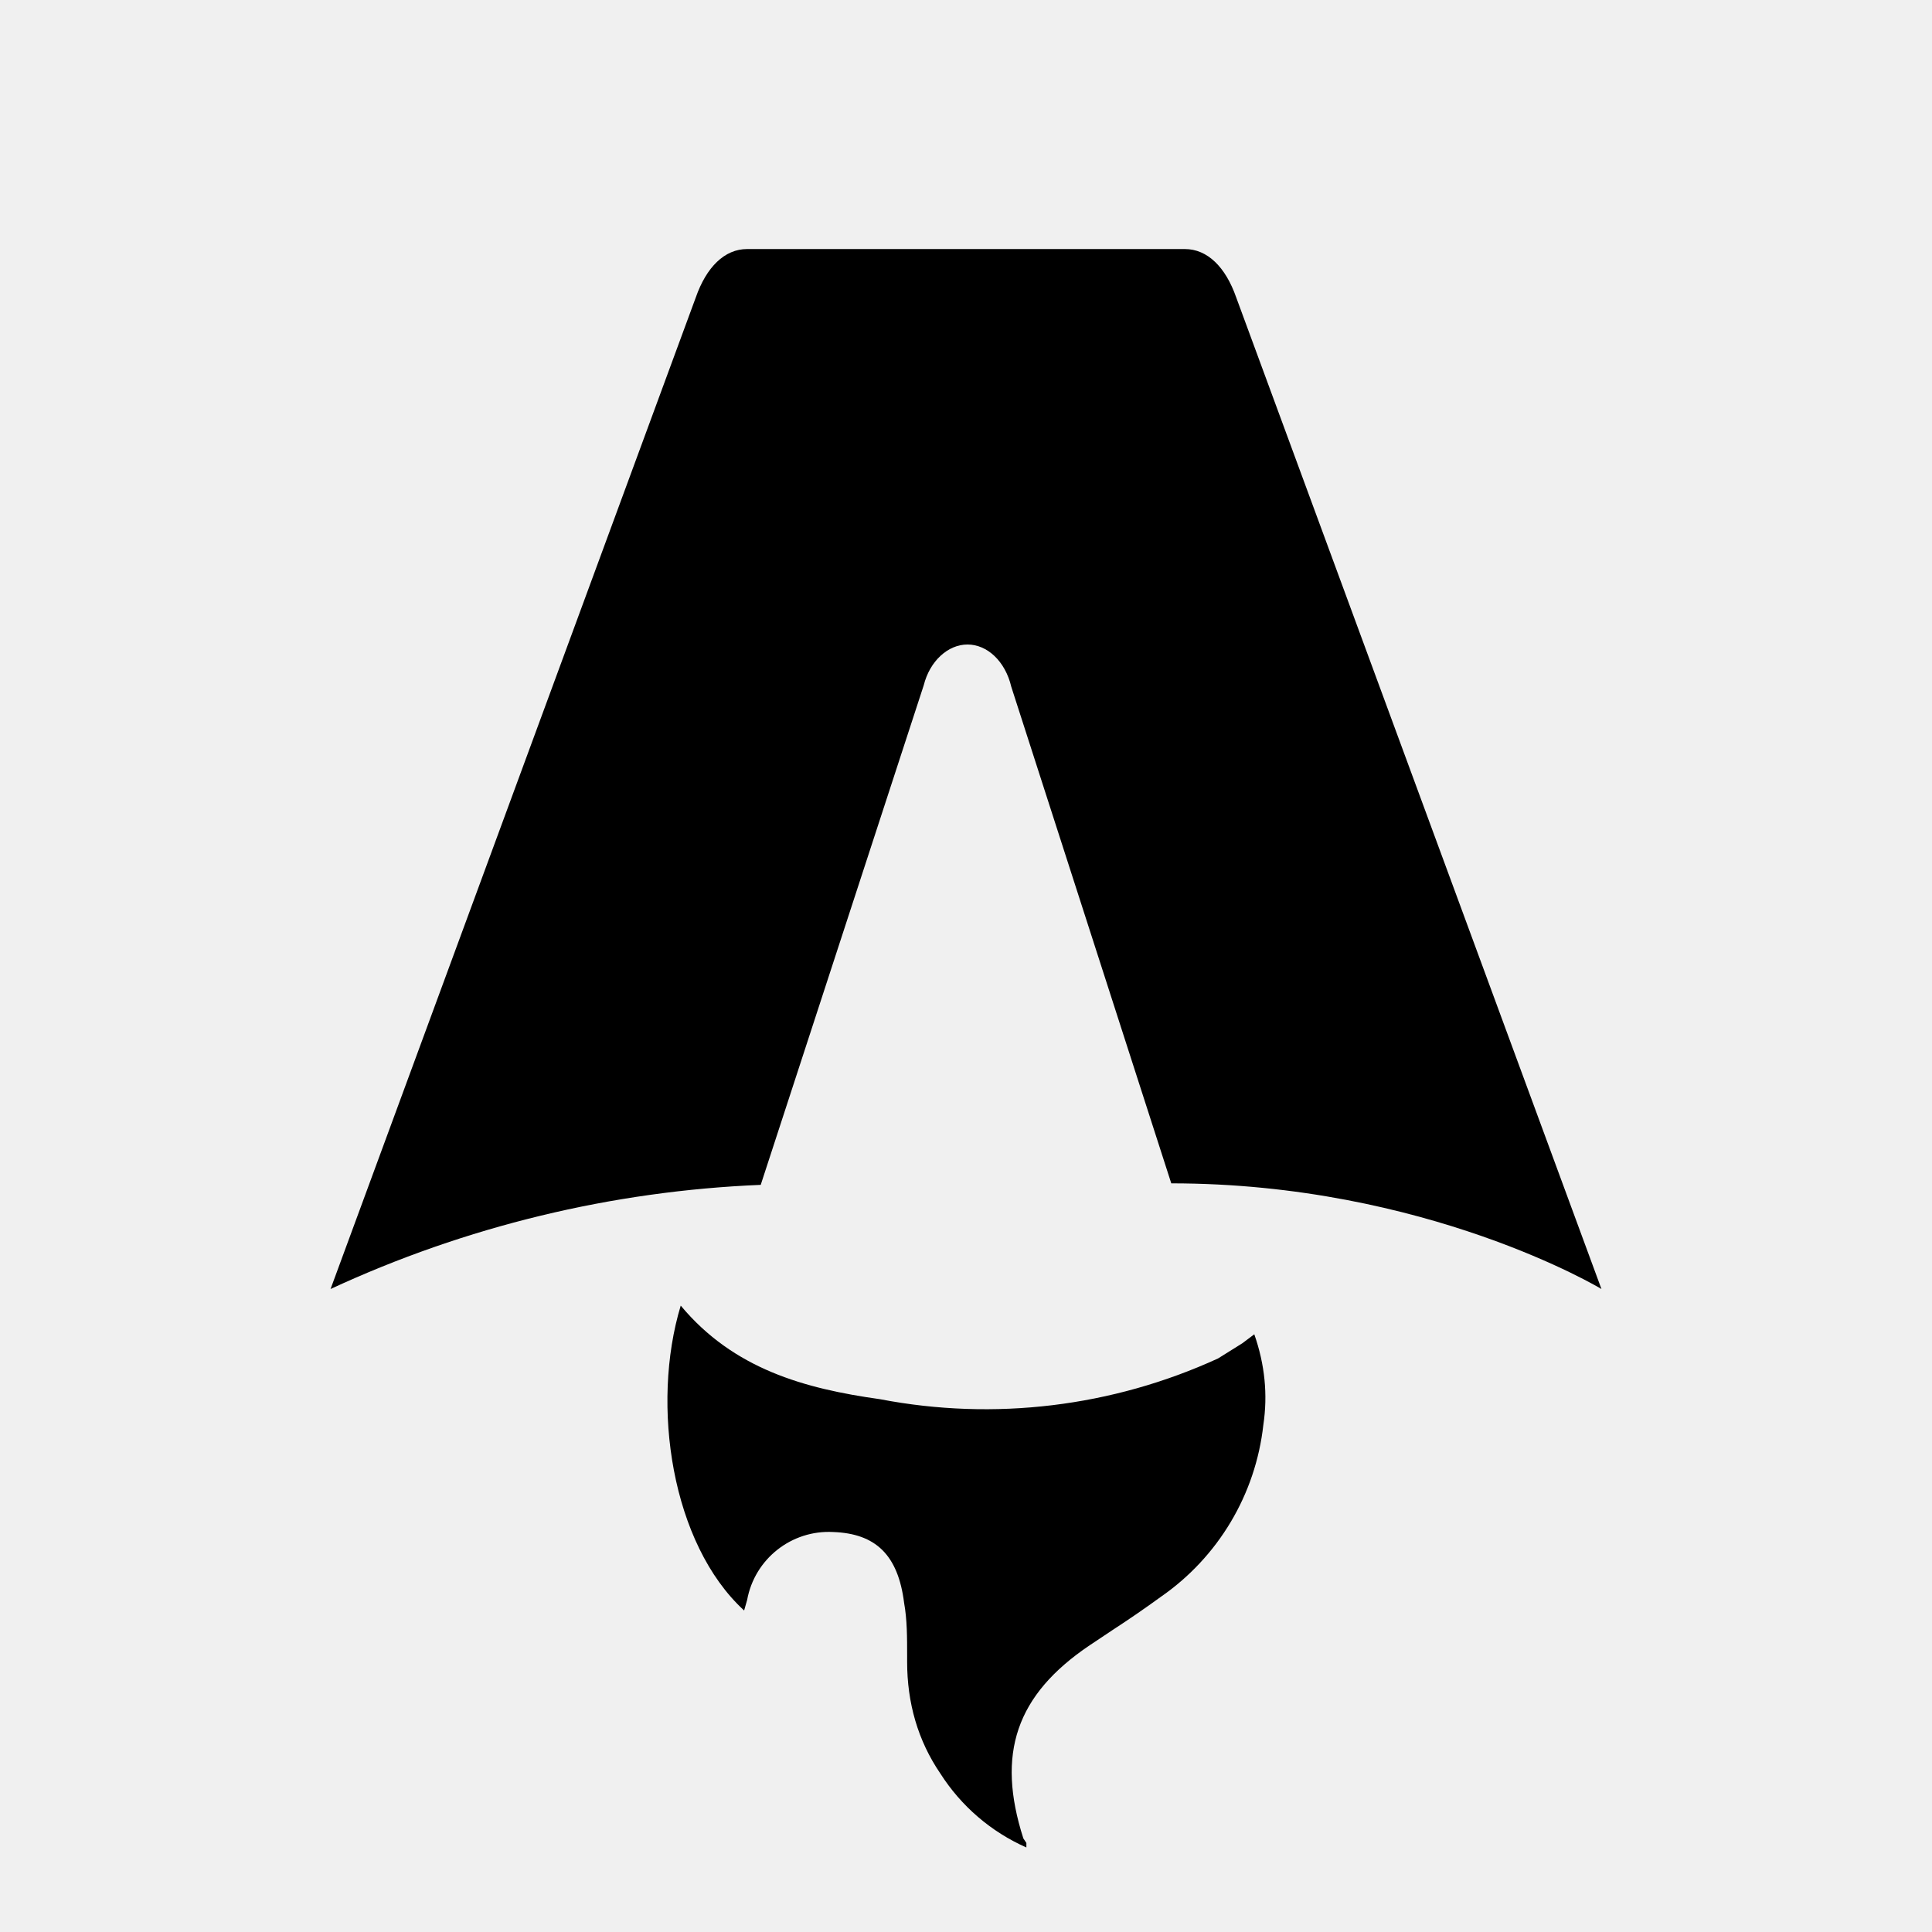
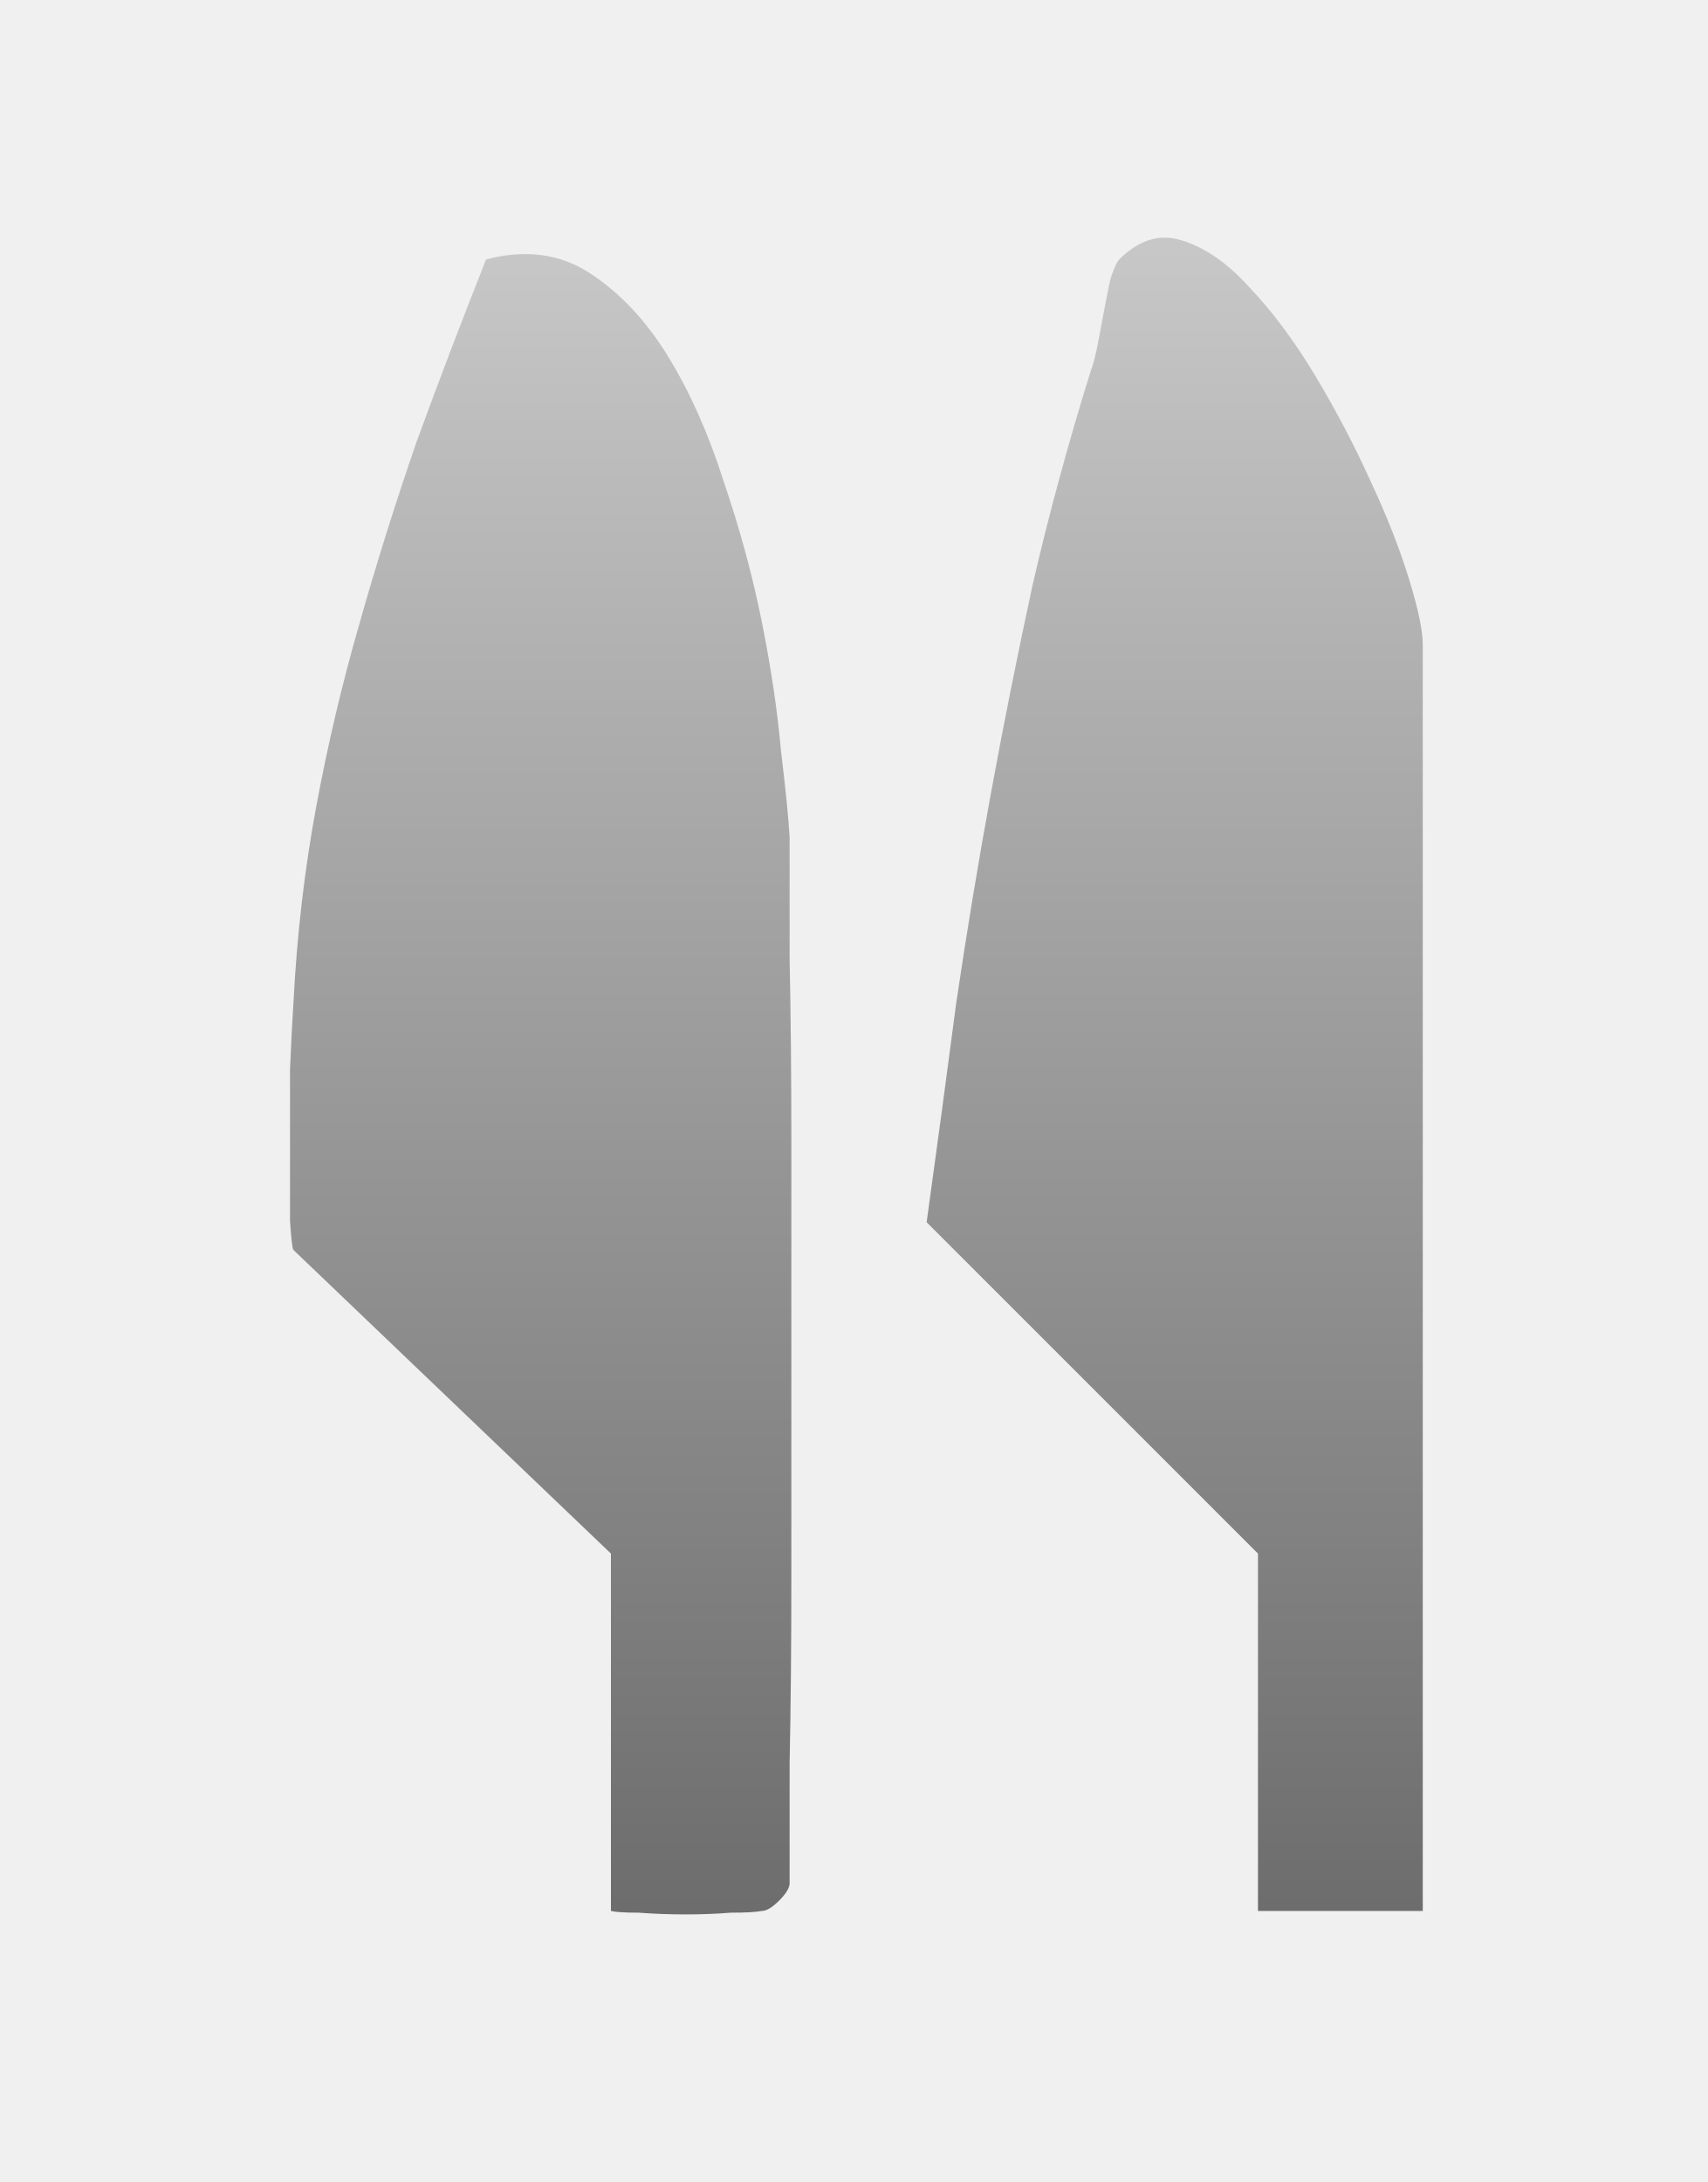
- <svg xmlns="http://www.w3.org/2000/svg" fill="none" viewBox="0 0 128 128">
-   <path d="M50.4 78.5a75.1 75.1 0 0 0-28.5 6.9l24.2-65.7c.7-2 1.9-3.2 3.4-3.2h29c1.5 0 2.7 1.2 3.4 3.2l24.2 65.7s-11.6-7-28.5-7L67 45.5c-.4-1.7-1.6-2.8-2.9-2.8-1.3 0-2.5 1.1-2.9 2.7L50.4 78.5Zm-1.1 28.2Zm-4.2-20.2c-2 6.6-.6 15.8 4.2 20.2a17.5 17.5 0 0 1 .2-.7 5.5 5.5 0 0 1 5.7-4.5c2.8.1 4.3 1.5 4.7 4.7.2 1.1.2 2.3.2 3.5v.4c0 2.7.7 5.2 2.2 7.4a13 13 0 0 0 5.7 4.9v-.3l-.2-.3c-1.8-5.6-.5-9.5 4.4-12.8l1.5-1a73 73 0 0 0 3.2-2.2 16 16 0 0 0 6.8-11.4c.3-2 .1-4-.6-6l-.8.6-1.6 1a37 37 0 0 1-22.4 2.7c-5-.7-9.7-2-13.2-6.2Z" />
-   <style>
-         path { fill: #000; }
-         @media (prefers-color-scheme: dark) {
-             path { fill: #FFF; }
-         }
-     </style>
+ <svg xmlns="http://www.w3.org/2000/svg" width="126" height="161" viewBox="0 0 126 161" fill="none">
+   <g clip-path="url(#clip0_1_2)">
+     <path d="M21.656 92.232C21.571 92.147 21.485 91.421 21.4 90.056C21.4 88.605 21.4 86.899 21.4 84.936C21.4 82.973 21.4 80.968 21.4 78.92C21.485 76.872 21.571 75.208 21.656 73.928C21.912 68.979 22.467 64.2 23.32 59.592C24.173 54.984 25.24 50.461 26.52 46.024C27.8 41.501 29.208 37.021 30.744 32.584C32.365 28.147 34.072 23.667 35.864 19.144C38.765 18.376 41.325 18.717 43.544 20.168C45.763 21.619 47.683 23.667 49.304 26.312C50.925 28.957 52.291 32.029 53.4 35.528C54.595 39.027 55.533 42.483 56.216 45.896C56.899 49.309 57.368 52.467 57.624 55.368C57.965 58.184 58.179 60.317 58.264 61.768C58.264 63.645 58.264 66.632 58.264 70.728C58.349 74.739 58.392 79.304 58.392 84.424C58.392 89.459 58.392 94.792 58.392 100.424C58.392 105.971 58.392 111.304 58.392 116.424C58.392 121.459 58.349 126.024 58.264 130.12C58.264 134.131 58.264 137.075 58.264 138.952C58.264 139.293 58.008 139.72 57.496 140.232C56.984 140.744 56.557 141 56.216 141C55.789 141.085 55.021 141.128 53.912 141.128C52.888 141.213 51.779 141.256 50.584 141.256C49.389 141.256 48.237 141.213 47.128 141.128C46.104 141.128 45.421 141.085 45.08 141V114.632L21.656 92.232ZM92.824 114.632L68.376 90.184C69.144 84.637 69.869 79.261 70.552 74.056C71.32 68.851 72.173 63.688 73.112 58.568C74.051 53.448 75.075 48.328 76.184 43.208C77.379 38.003 78.829 32.669 80.536 27.208C80.621 27.037 80.749 26.568 80.92 25.8C81.091 24.947 81.261 24.051 81.432 23.112C81.603 22.173 81.773 21.32 81.944 20.552C82.2 19.784 82.413 19.315 82.584 19.144C84.035 17.693 85.571 17.224 87.192 17.736C88.899 18.248 90.563 19.4 92.184 21.192C93.891 22.984 95.512 25.16 97.048 27.72C98.584 30.28 99.949 32.883 101.144 35.528C102.339 38.088 103.277 40.477 103.96 42.696C104.643 44.915 104.984 46.536 104.984 47.56V141H92.824V114.632Z" fill="url(#paint0_linear_1_2)" />
+   </g>
+   <defs>
+     <linearGradient id="paint0_linear_1_2" x1="204.5" y1="10" x2="204.5" y2="198" gradientUnits="userSpaceOnUse">
+       <stop stop-color="#CDCDCD" />
+       <stop offset="1" stop-color="#434343" />
+     </linearGradient>
+     <clipPath id="clip0_1_2">
+       <rect width="126" height="161" fill="white" />
+     </clipPath>
+   </defs>
</svg>
